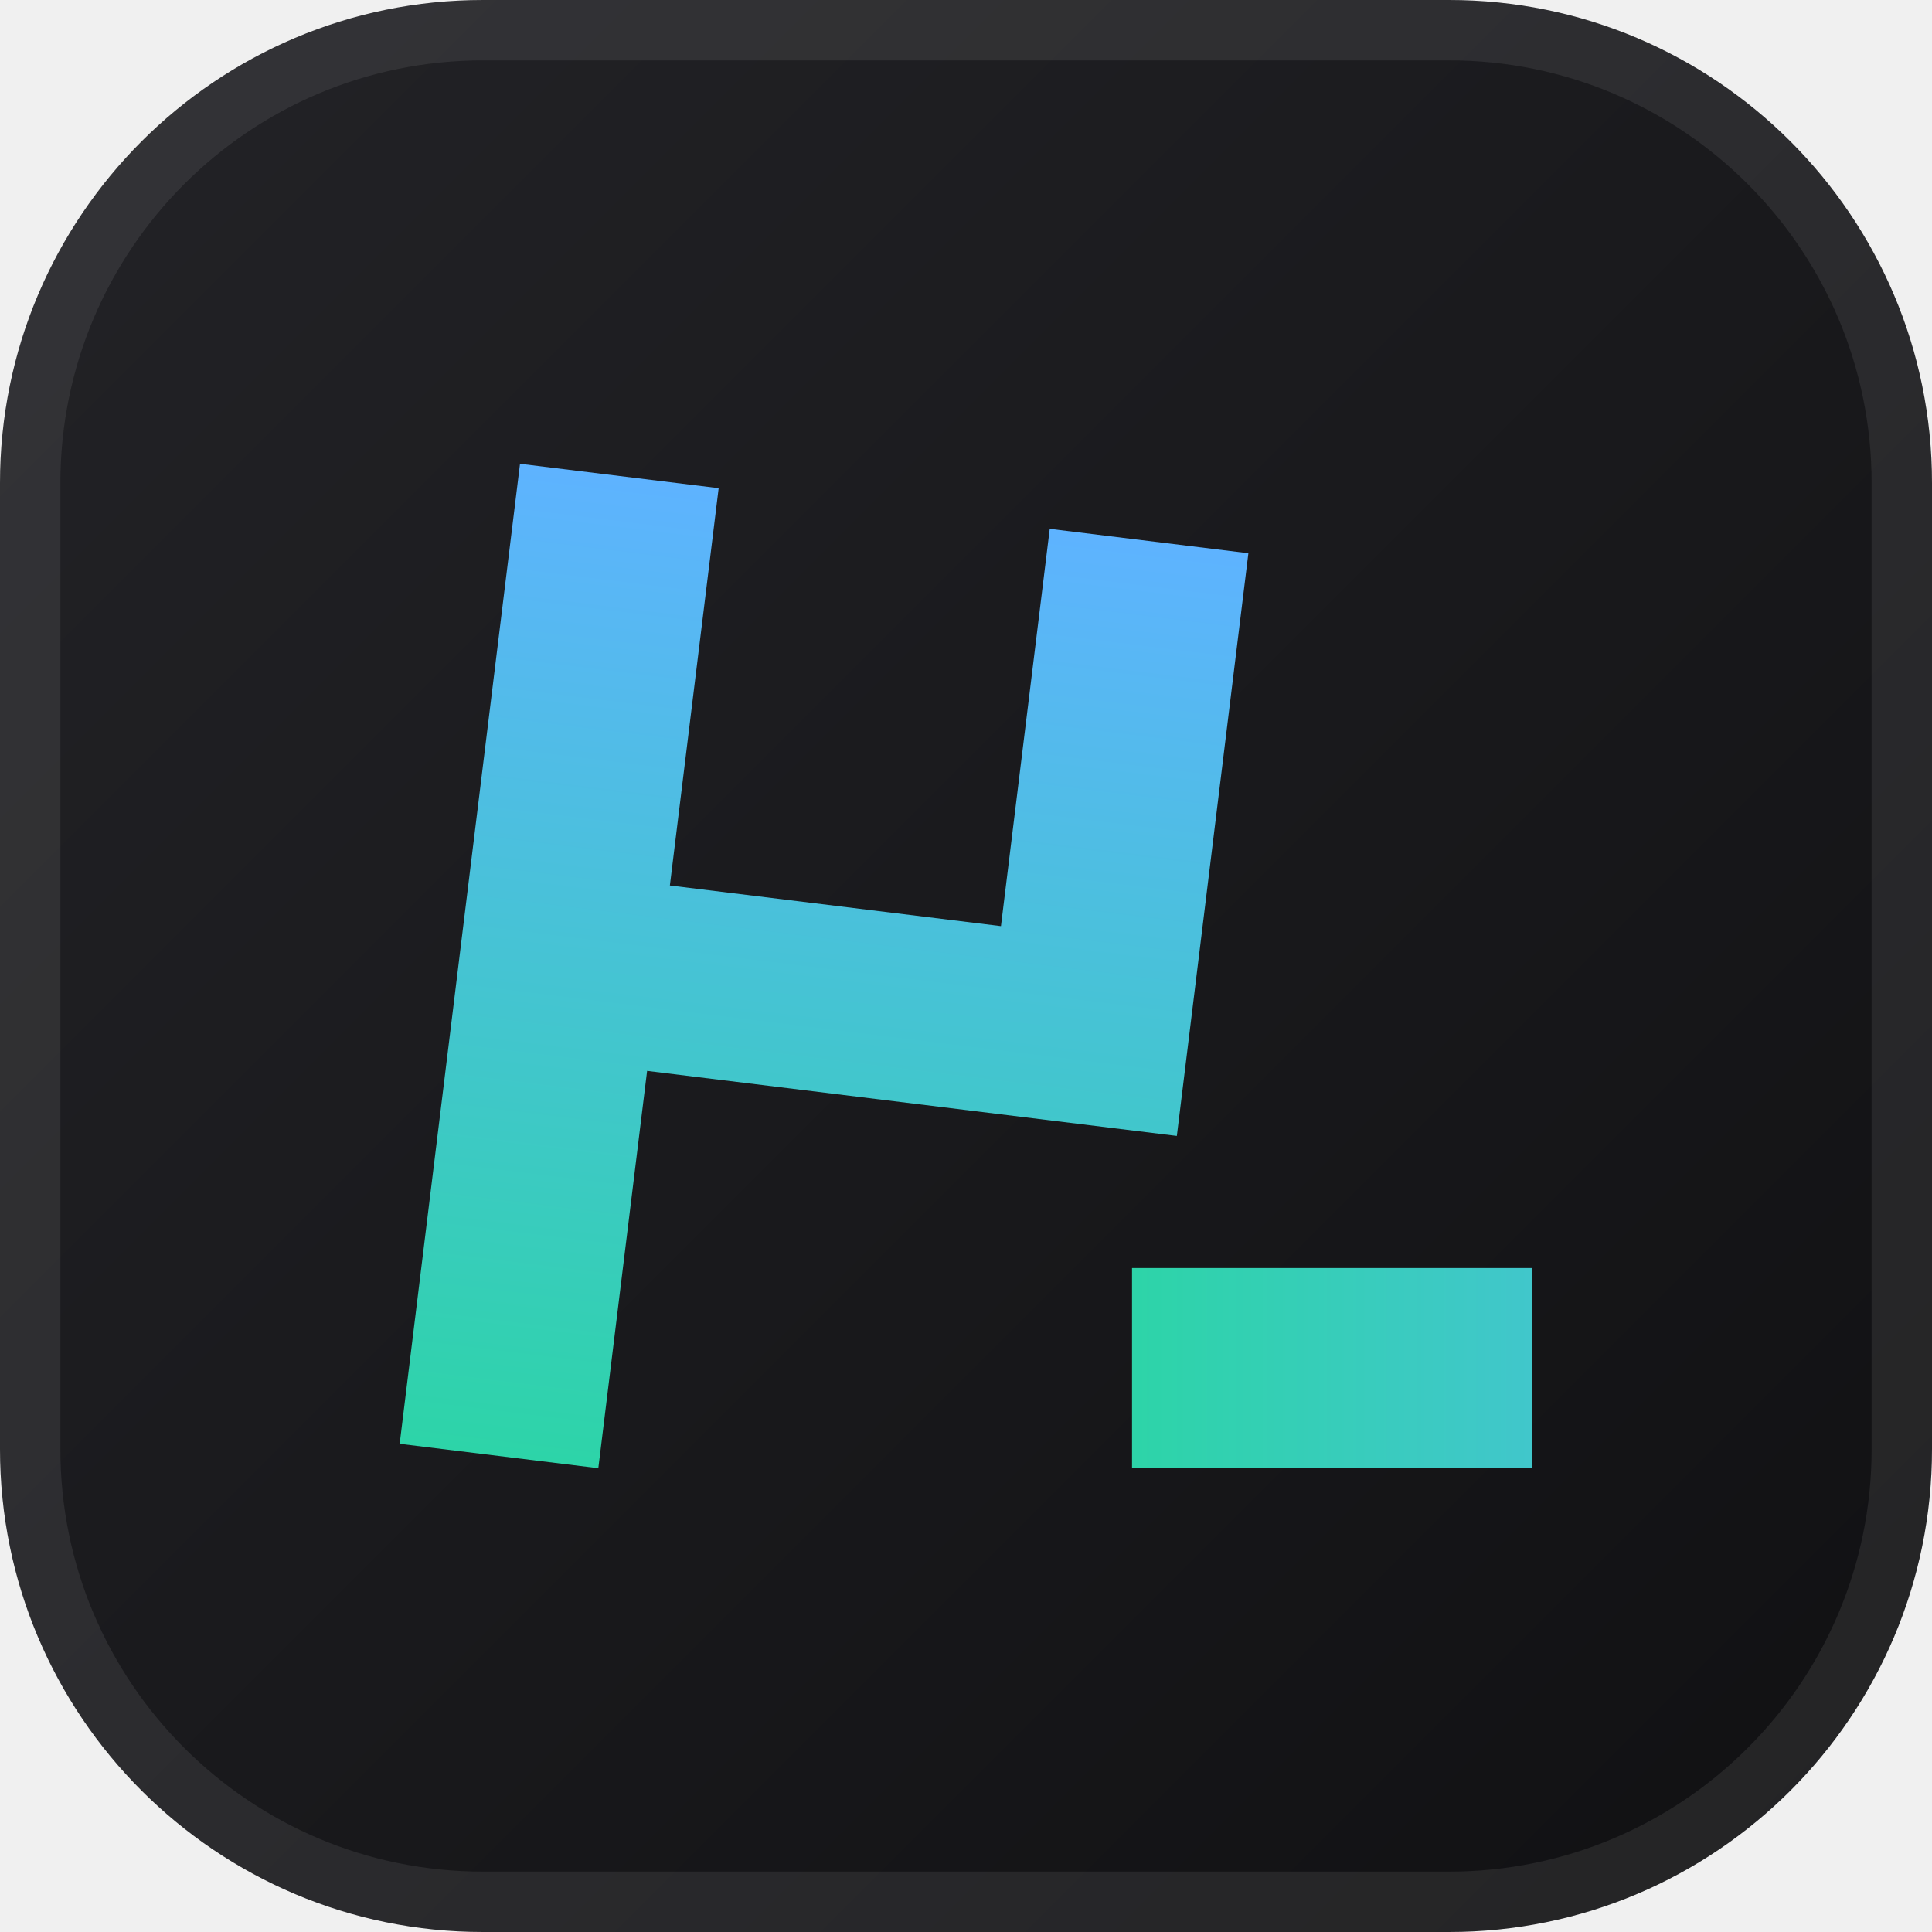
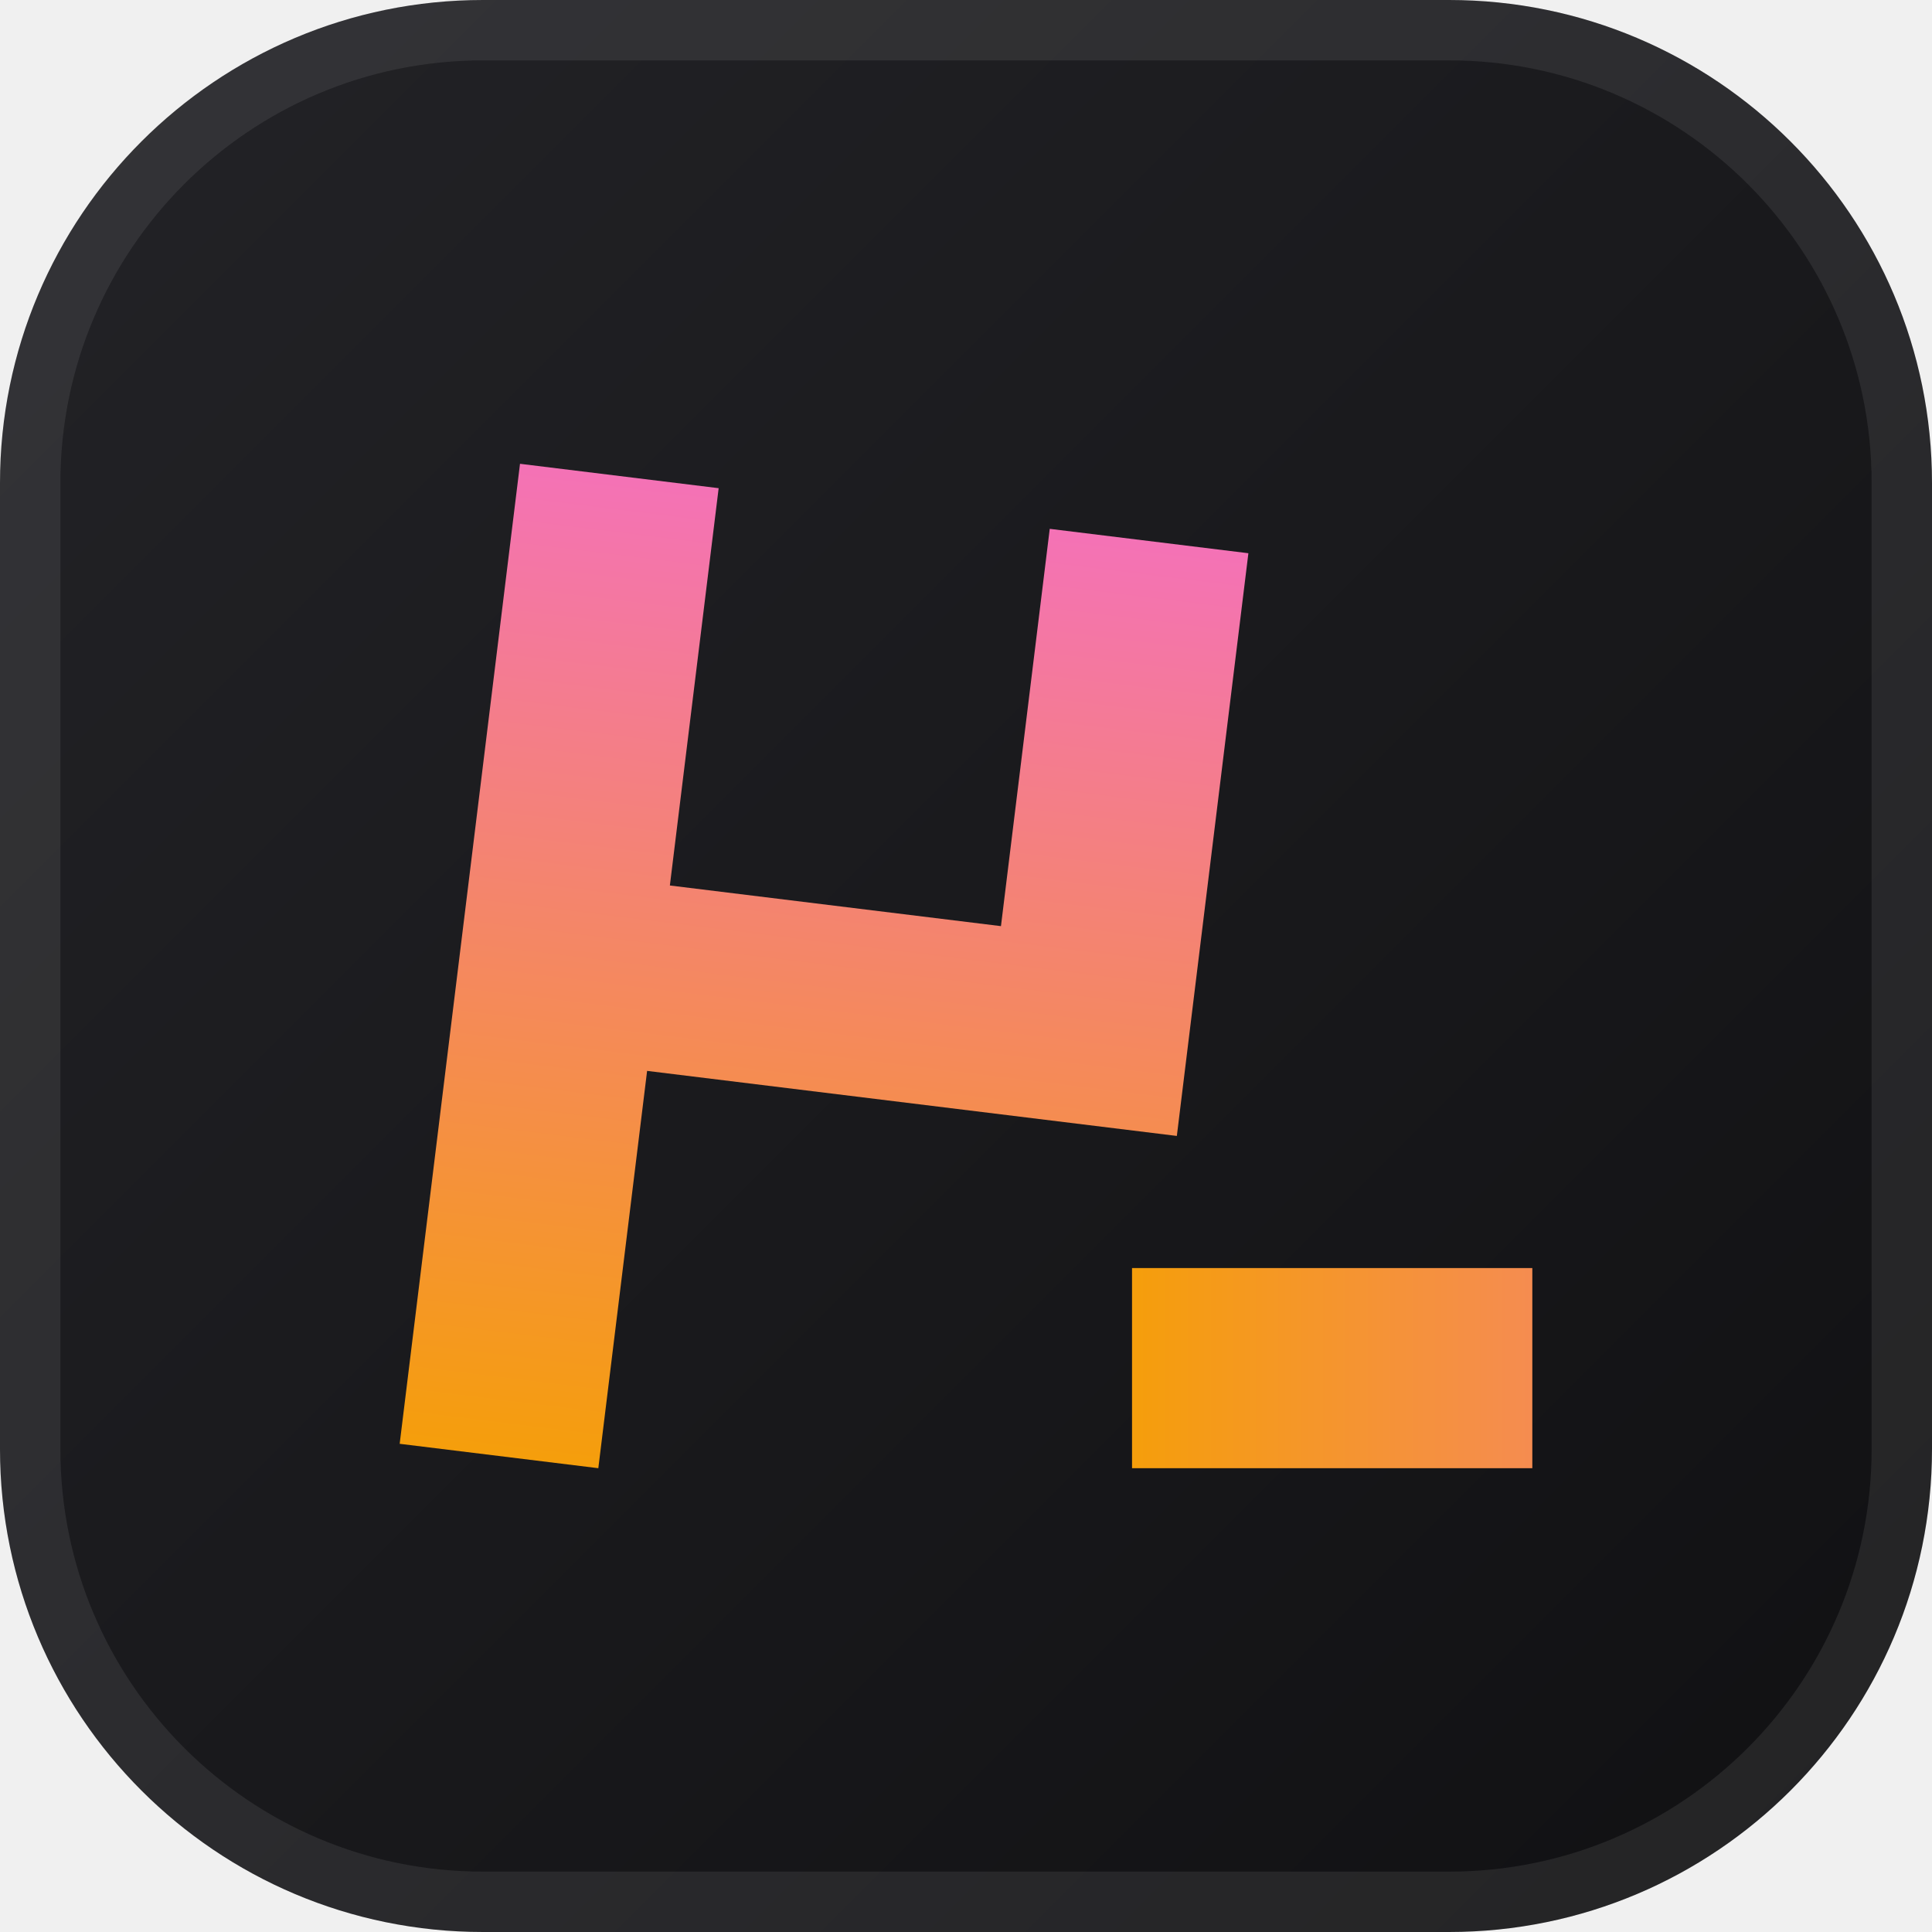
<svg xmlns="http://www.w3.org/2000/svg" width="128" height="128" viewBox="0 0 128 128">
  <defs>
    <linearGradient id="hl-mark" gradientUnits="userSpaceOnUse" x1="0" y1="94" x2="0" y2="20">
-       <stop offset="0" stop-color="#2DD4A8" />
-       <stop offset="1" stop-color="#5EB3FF" />
+       <stop offset="0" stop-color="#F59E0B" />
+       <stop offset="1" stop-color="#F472B6" />
    </linearGradient>
    <linearGradient id="hl-tile" x1="0" y1="0" x2="1" y2="1">
      <stop offset="0" stop-color="#232327" />
      <stop offset="1" stop-color="#101012" />
    </linearGradient>
  </defs>
  <rect width="128" height="128" rx="32" fill="url(#hl-tile)" />
  <rect x="2" y="2" width="124" height="124" rx="30" fill="none" stroke="#fff" stroke-opacity="0.08" stroke-width="4" />
  <g transform="translate(64 64) scale(0.884) translate(-60.556 -56.362)" fill="url(#hl-mark)">
    <path d="M18 20 H33 V50 H58 V20 H73 V64 H33 V94 H18 Z" transform="rotate(7.000 33 94)" />
    <path d="M58 64 H73 V94 H58 Z" transform="rotate(90 73 94)" />
  </g>
</svg>
